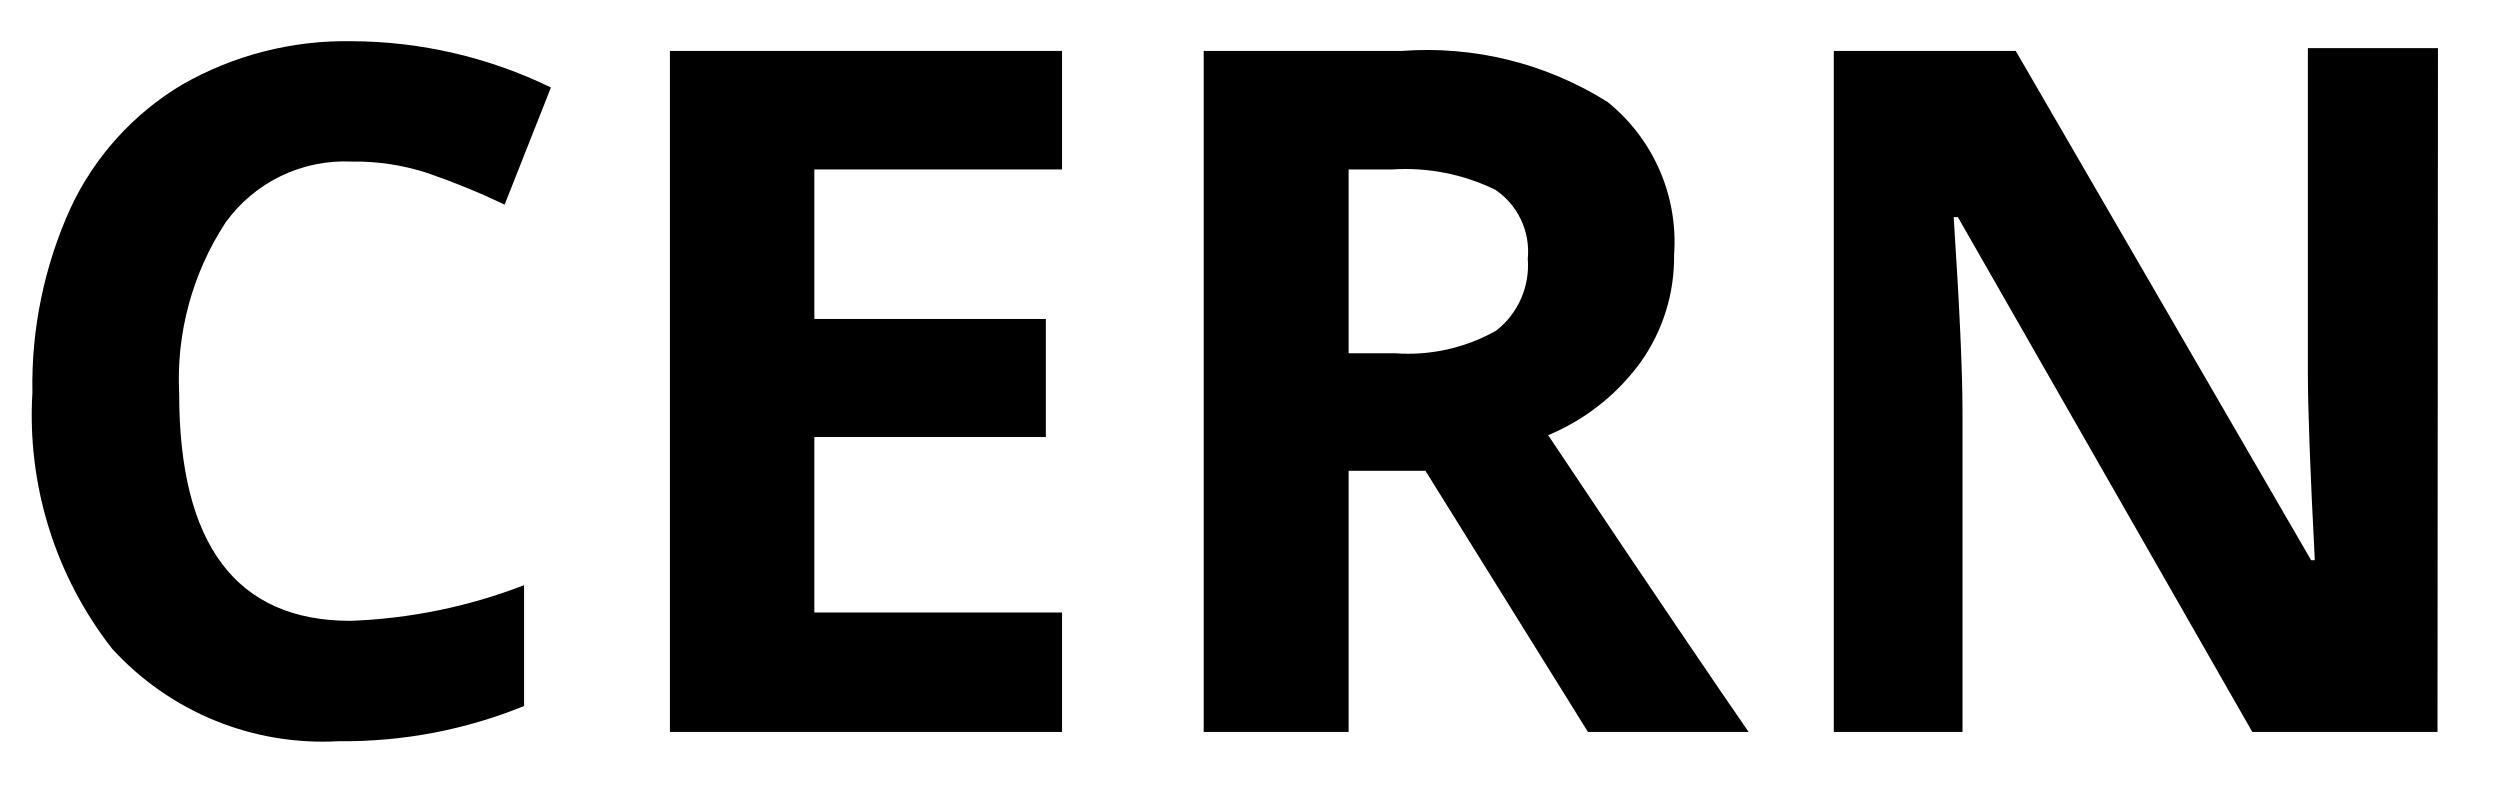
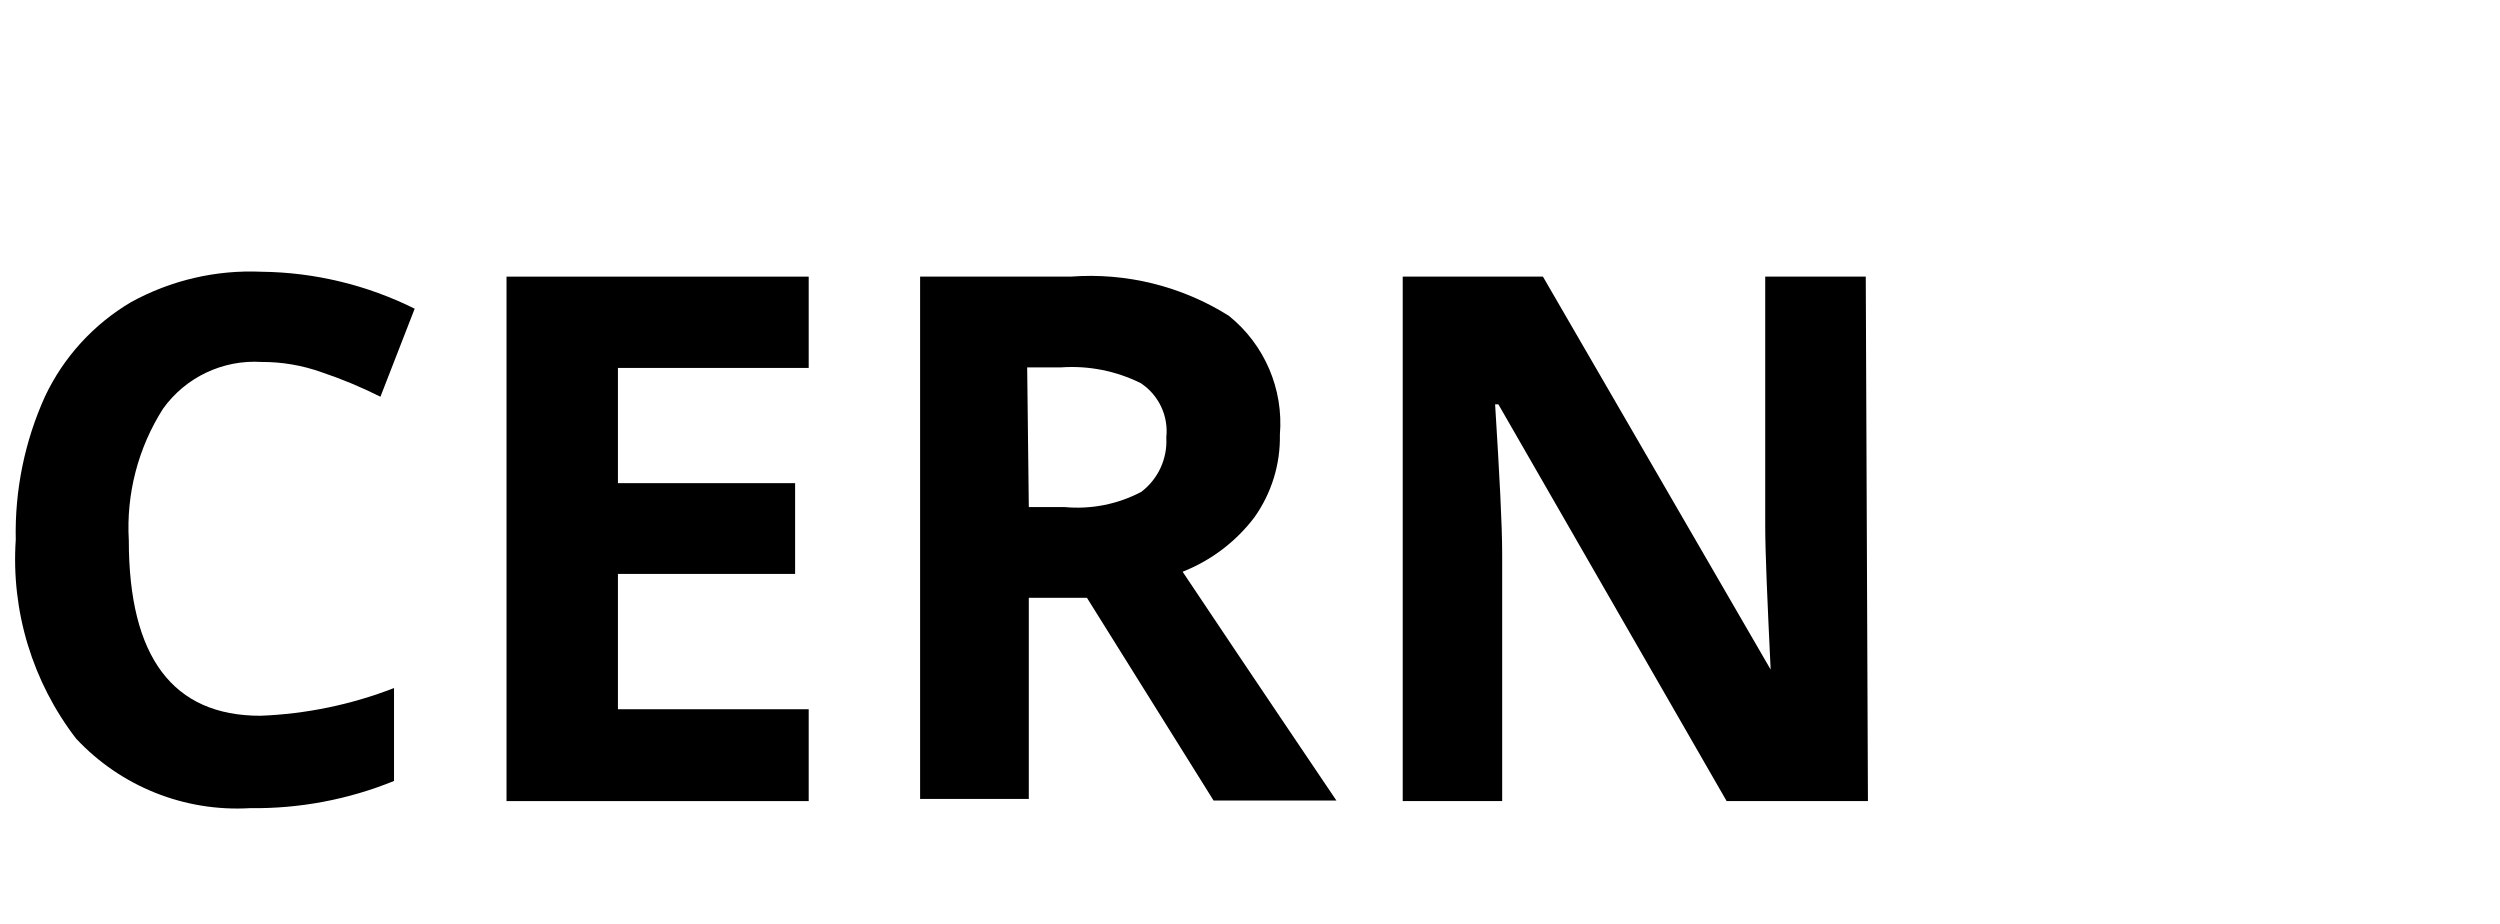
- <svg xmlns="http://www.w3.org/2000/svg" viewBox="0 0 54 17">
-   <path d="M7.6,3.49A3.17,3.17,0,0,0,4.87,4.81a6.18,6.18,0,0,0-1,3.69c0,3.27,1.24,4.91,3.7,4.91a11.56,11.56,0,0,0,3.75-.77v2.61a10.33,10.33,0,0,1-4,.76,6.15,6.15,0,0,1-4.9-2A8.19,8.19,0,0,1,.7,8.48a9.22,9.22,0,0,1,.83-4,6.12,6.12,0,0,1,2.4-2.65A7.12,7.12,0,0,1,7.6.89a9.91,9.91,0,0,1,4.3,1l-1,2.53a15.66,15.66,0,0,0-1.66-.68A5,5,0,0,0,7.6,3.49Z" />
-   <path d="M22.94,15.81H14.47V1.1h8.47V3.66H17.59V6.89h5V9.44h-5v3.79h5.35Z" />
-   <path d="M29.13,10.17v5.64H26V1.1h4.28a7.33,7.33,0,0,1,4.44,1.1,3.88,3.88,0,0,1,1.44,3.31,3.91,3.91,0,0,1-.72,2.31,4.7,4.7,0,0,1-2,1.58c2.21,3.31,3.66,5.44,4.33,6.41H34.3l-3.51-5.64Zm0-2.54h1a3.86,3.86,0,0,0,2.19-.49A1.79,1.79,0,0,0,33,5.59,1.61,1.61,0,0,0,32.3,4.1a4.42,4.42,0,0,0-2.23-.44h-.94Z" />
-   <path d="M52.65,15.81h-4L42.29,4.69H42.2c.13,2,.19,3.36.19,4.2v6.92H39.61V1.1h3.93l6.38,11H50c-.1-1.91-.15-3.26-.15-4.06v-7h2.81Z" />
+ <svg xmlns="http://www.w3.org/2000/svg" viewBox="0 0 46 17">
+   <path d="M4.81,6.66A2.07,2.07,0,0,0,3,7.52a4.07,4.07,0,0,0-.63,2.42c0,2.15.81,3.23,2.42,3.23a7.59,7.59,0,0,0,2.46-.51v1.71a6.8,6.8,0,0,1-2.65.5A4.05,4.05,0,0,1,1.4,13.59,5.41,5.41,0,0,1,.29,9.93,6.07,6.07,0,0,1,.83,7.29,4,4,0,0,1,2.41,5.56,4.56,4.56,0,0,1,4.81,5a6.49,6.49,0,0,1,2.82.68L7,7.3a8.25,8.25,0,0,0-1.08-.45A3.24,3.24,0,0,0,4.81,6.66Z" />
+   <path d="M14.88,14.74H9.32V5.09h5.56V6.77H11.37V8.89h3.26v1.67H11.37v2.49h3.51Z" />
+   <path d="M18.93,11v3.7h-2V5.09H19.7a4.79,4.79,0,0,1,2.91.72A2.54,2.54,0,0,1,23.55,8a2.54,2.54,0,0,1-.47,1.52,3.07,3.07,0,0,1-1.32,1c1.45,2.17,2.4,3.57,2.83,4.21H22.33L20,11Zm0-1.67h.66A2.52,2.52,0,0,0,21,9.05a1.17,1.17,0,0,0,.46-1,1.06,1.06,0,0,0-.47-1,2.85,2.85,0,0,0-1.47-.29h-.62Z" />
+   <path d="M34.37,14.74h-2.6l-4.2-7.3h-.06c.08,1.29.13,2.21.13,2.76v4.54H25.81V5.09h2.58l4.19,7.23h0c-.06-1.26-.1-2.14-.1-2.66V5.09h1.85Z" />
</svg>
